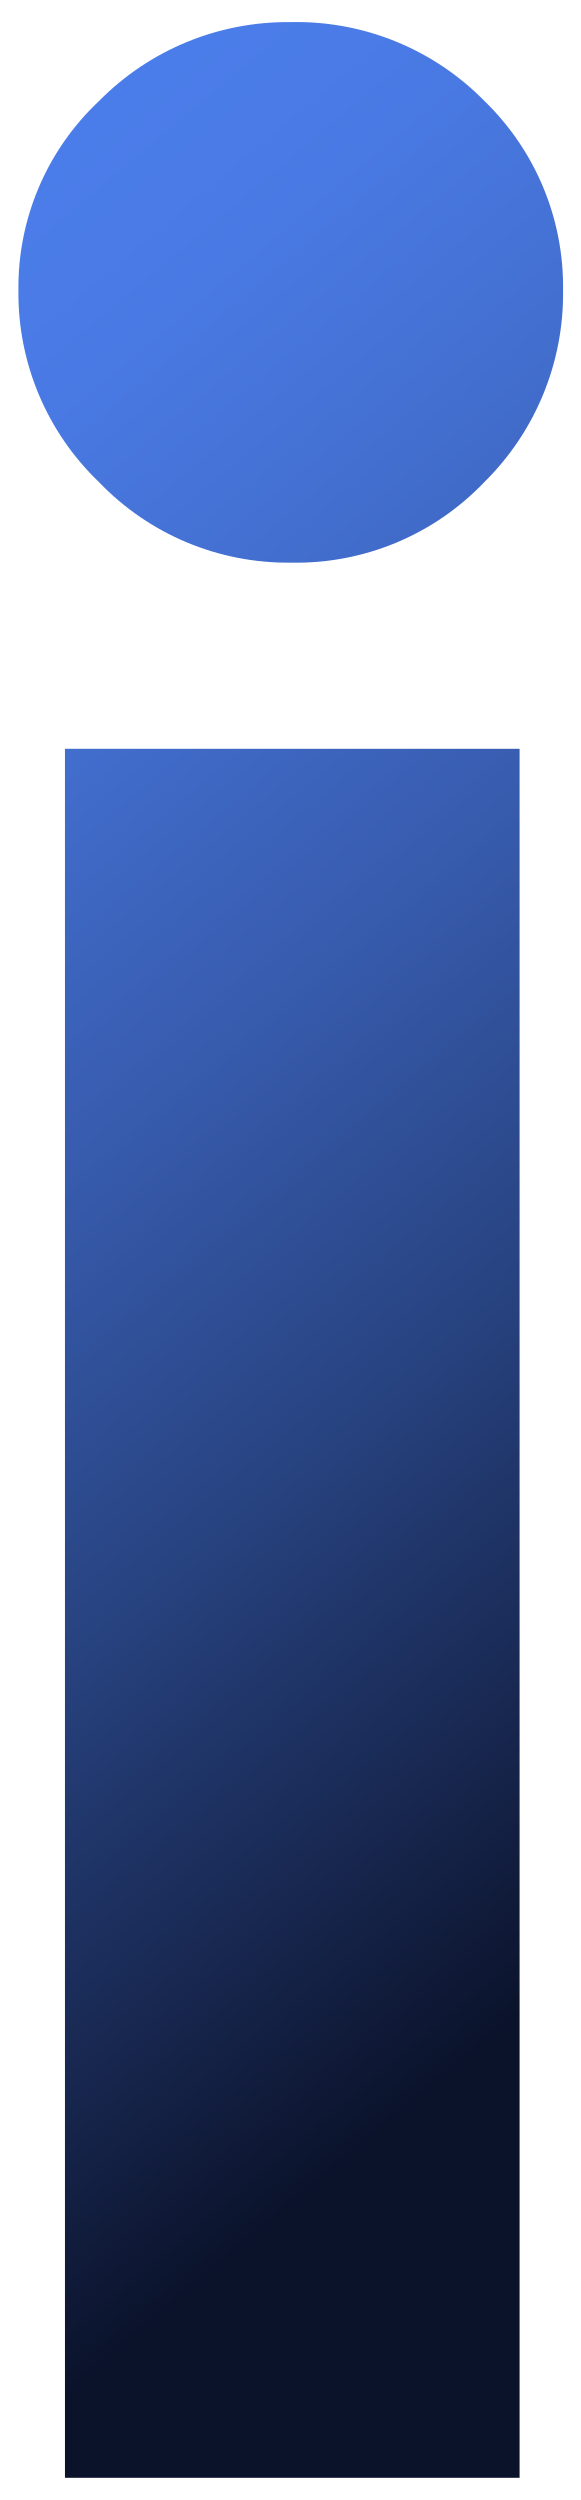
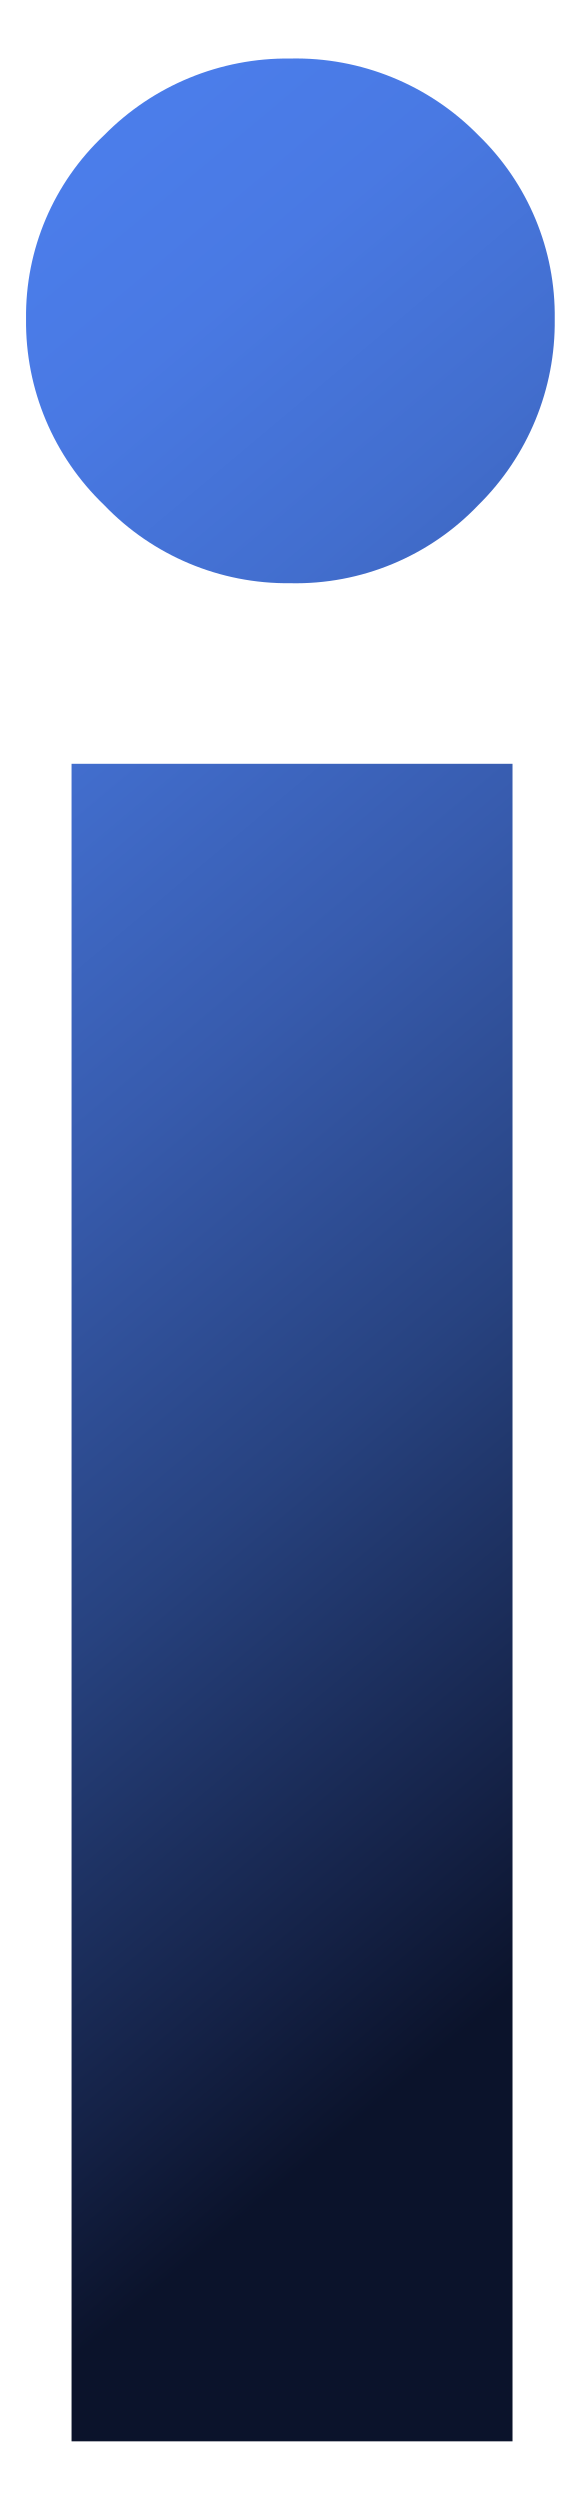
- <svg xmlns="http://www.w3.org/2000/svg" id="Layer_1" data-name="Layer 1" viewBox="0 0 55.18 237.45">
+ <svg xmlns="http://www.w3.org/2000/svg" viewBox="0 0 81.2 349.4">
  <defs>
-     <style>.cls-1{fill:url(#linear-gradient);}</style>
-     <linearGradient id="linear-gradient" x1="-35.12" y1="49.46" x2="91.11" y2="199.9" gradientUnits="userSpaceOnUse">
+     <style>.ilet-1{fill:url(#linear-gradient);}</style>
+     <linearGradient id="linear-gradient" x1="-48.94" y1="276.15" x2="131.28" y2="61.37" gradientTransform="matrix(1, 0, 0, -1, 0, 351.95)" gradientUnits="userSpaceOnUse">
      <stop offset="0" stop-color="#4b7dea" />
      <stop offset="0.09" stop-color="#4979e3" />
      <stop offset="0.22" stop-color="#426ece" />
      <stop offset="0.38" stop-color="#375bad" />
      <stop offset="0.56" stop-color="#27427f" />
      <stop offset="0.75" stop-color="#142145" />
      <stop offset="0.83" stop-color="#0b132b" />
    </linearGradient>
  </defs>
-   <path class="cls-1" d="M27.59,53.44A24.84,24.84,0,0,1,9.4,45.79,24.84,24.84,0,0,1,1.75,27.6a24.3,24.3,0,0,1,7.65-18A25.14,25.14,0,0,1,27.59,2.1,25,25,0,0,1,46,9.58a24.58,24.58,0,0,1,7.48,18A25.14,25.14,0,0,1,46,45.79,24.69,24.69,0,0,1,27.59,53.44Zm21.76,181.9H6.17V71.12H49.35Z" />
+   <path class="ilet-1" d="M40.56,81.51a35.46,35.46,0,0,1-26-10.92,35.46,35.46,0,0,1-10.92-26,34.69,34.69,0,0,1,10.92-25.7,35.89,35.89,0,0,1,26-10.71A35.69,35.69,0,0,1,66.85,18.89a35.09,35.09,0,0,1,10.68,25.7,35.89,35.89,0,0,1-10.68,26A35.25,35.25,0,0,1,40.56,81.51ZM71.63,341.2H10V106.75H71.63Z" />
</svg>
